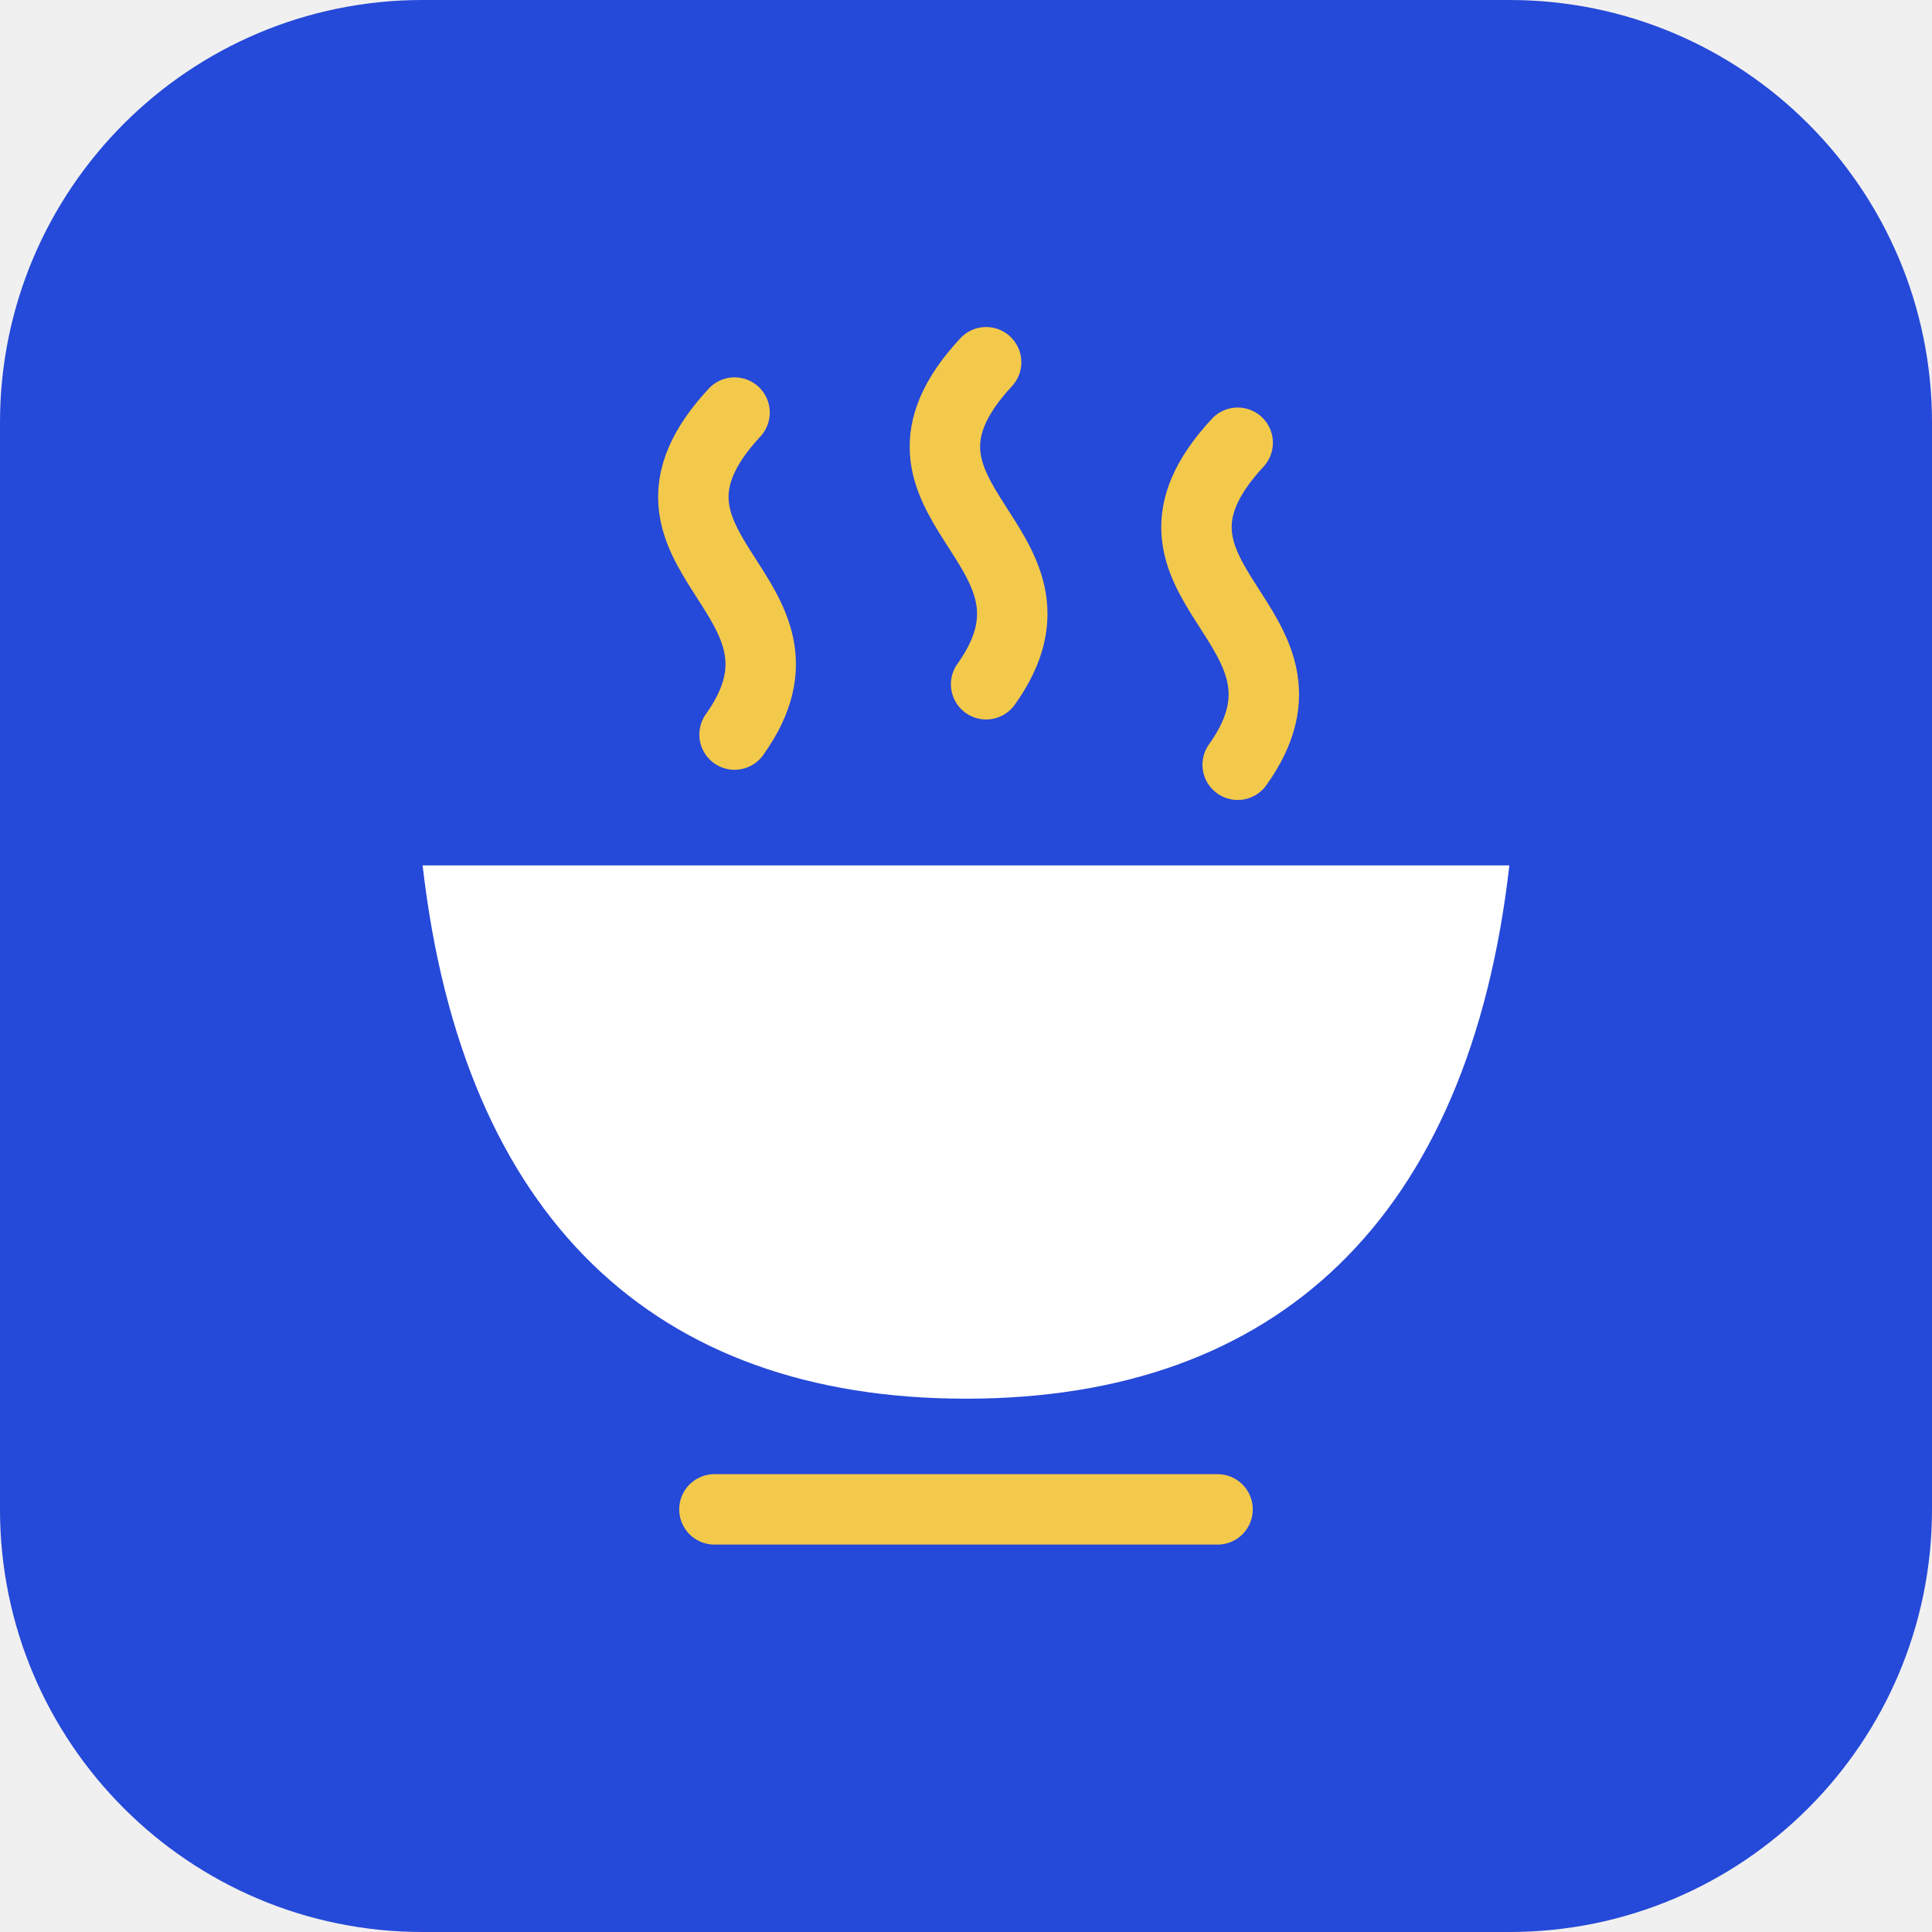
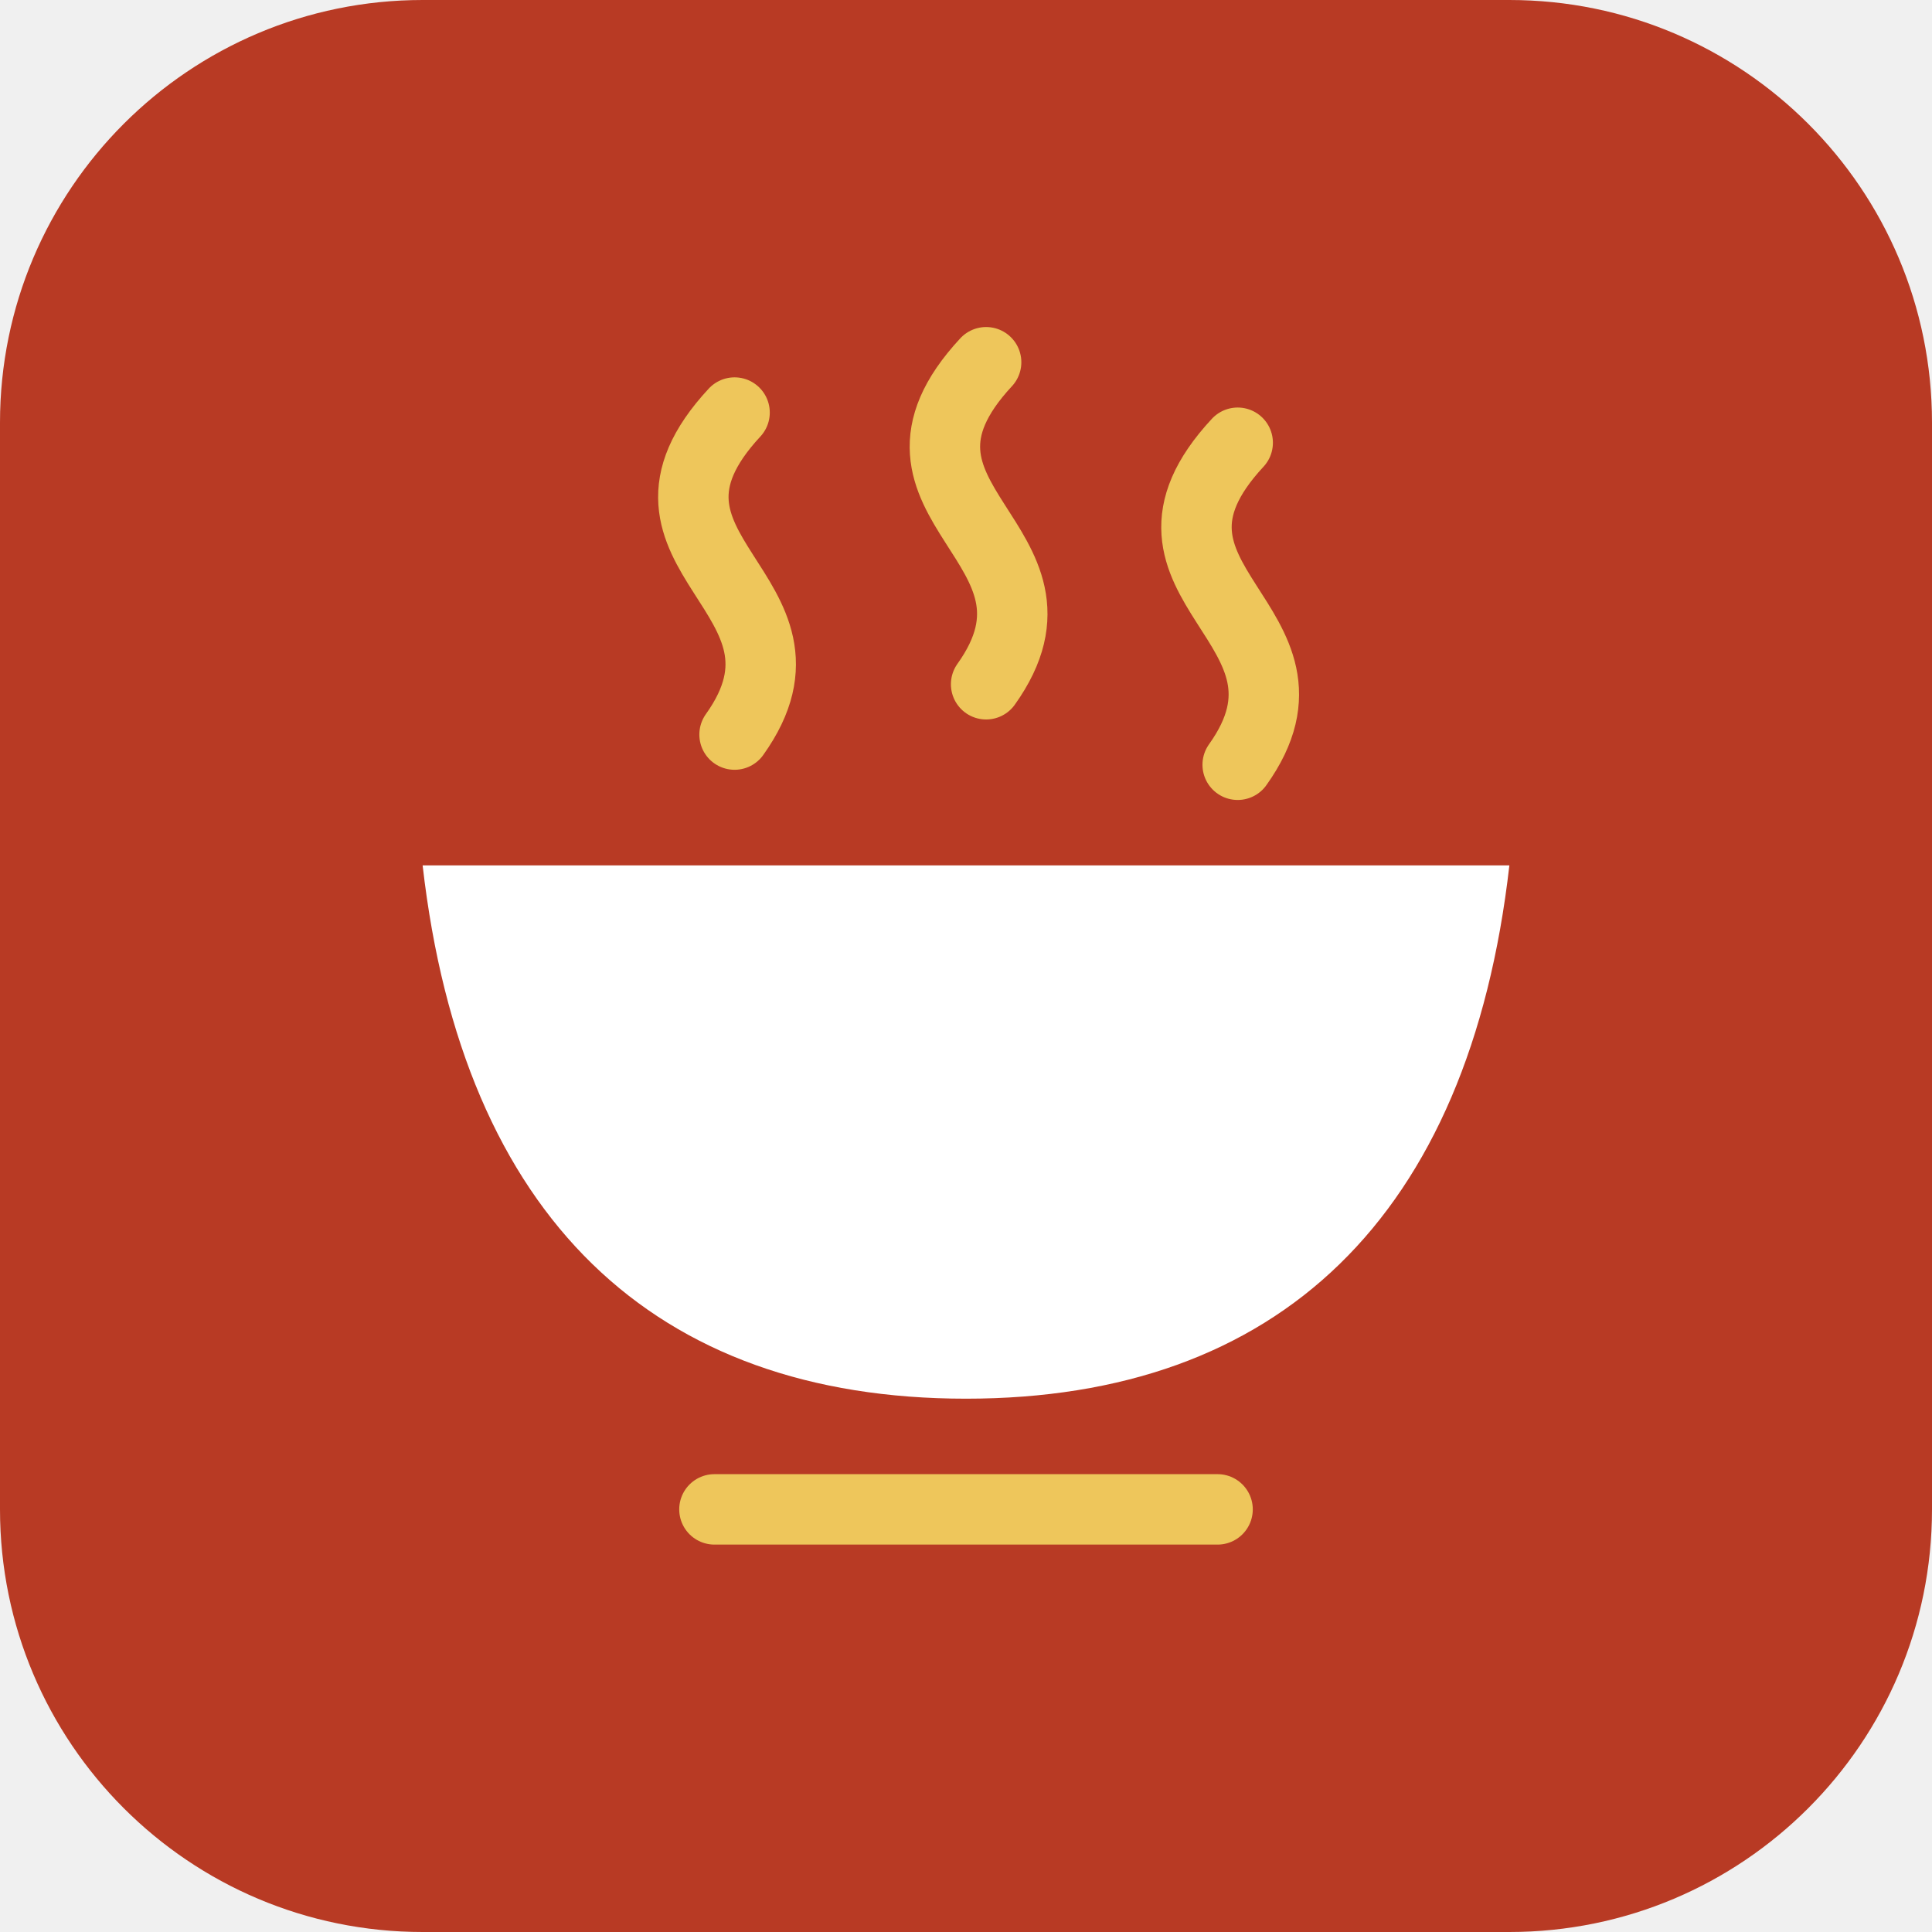
<svg xmlns="http://www.w3.org/2000/svg" viewBox="0 0 192 192">
-   <rect width="192" height="192" rx="42" fill="#2549D8" />
+   <rect width="192" height="192" rx="42" fill="#B83A24" />
  <path d="M42 86h108c-4 35-23 53-54 53S46 121 42 86Z" fill="#fff" />
-   <path d="M73 41c-13 14 10 18 0 32m25-37c-13 14 10 18 0 32m25-24c-13 14 10 18 0 32M71 150h50" fill="none" stroke="#F3C94B" stroke-width="7" stroke-linecap="round" />
+   <path d="M73 41c-13 14 10 18 0 32m25-37c-13 14 10 18 0 32m25-24c-13 14 10 18 0 32M71 150h50" fill="none" stroke="#EEC65B" stroke-width="7" stroke-linecap="round" />
</svg>
